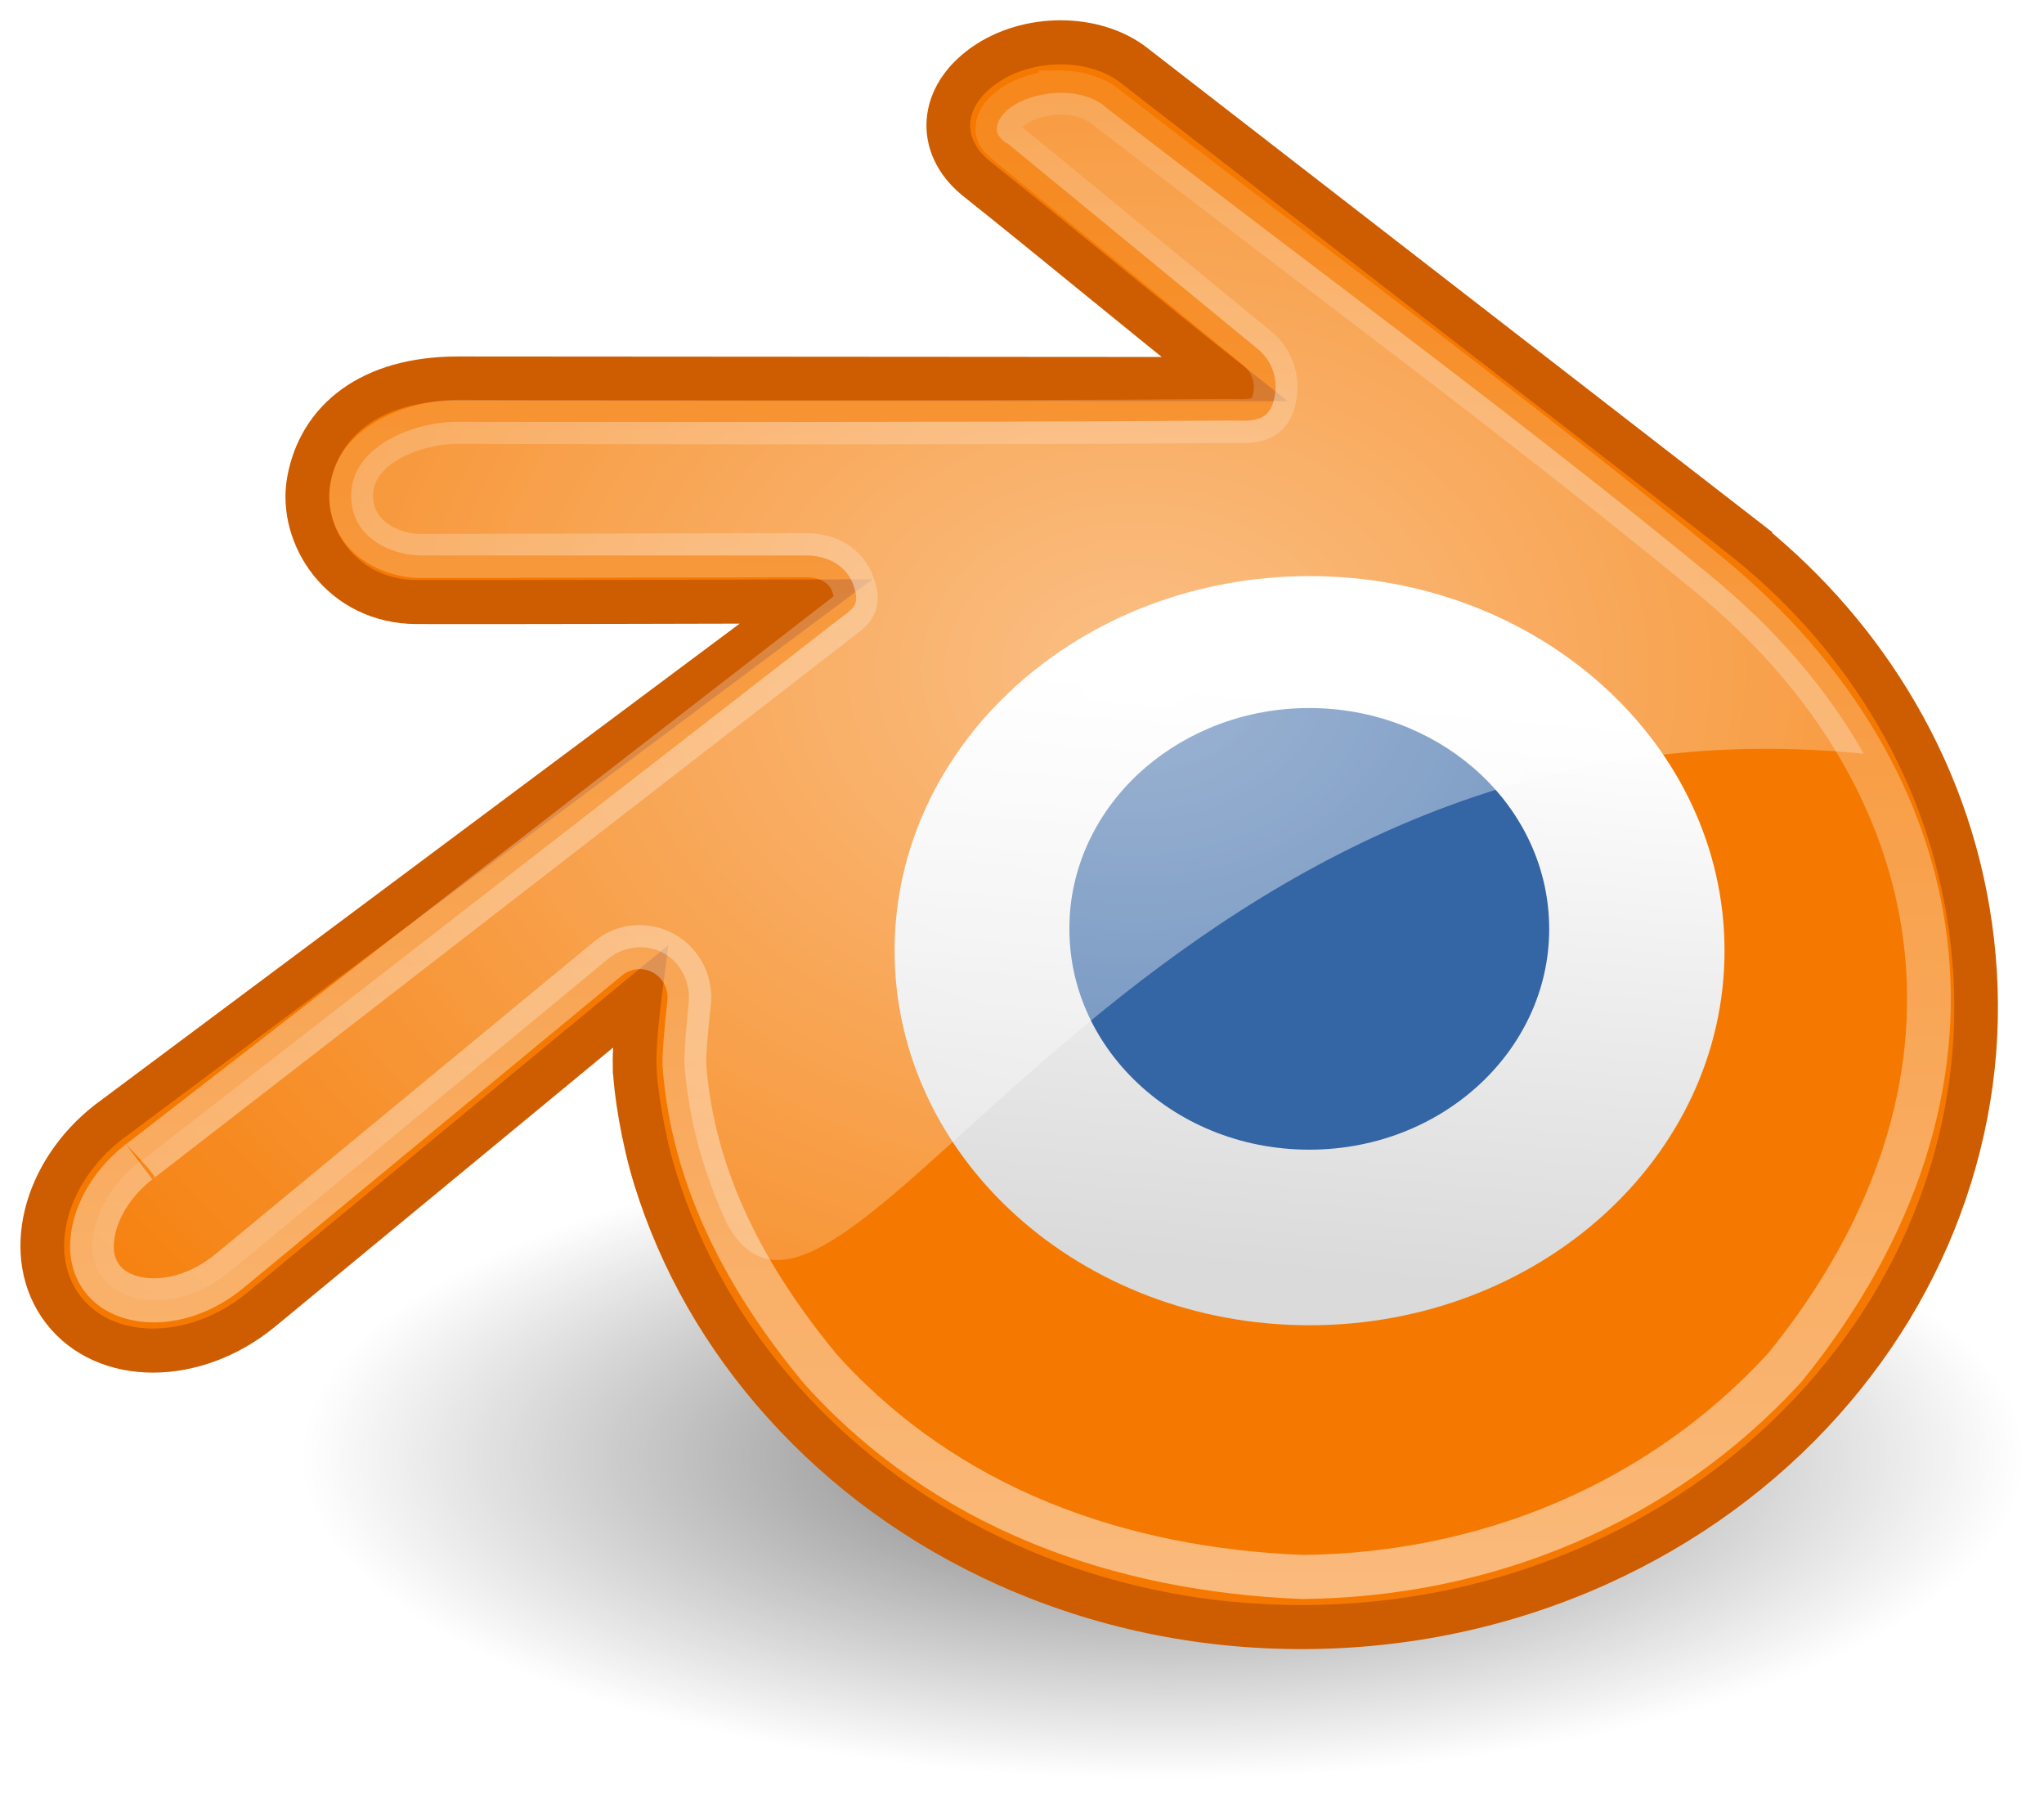
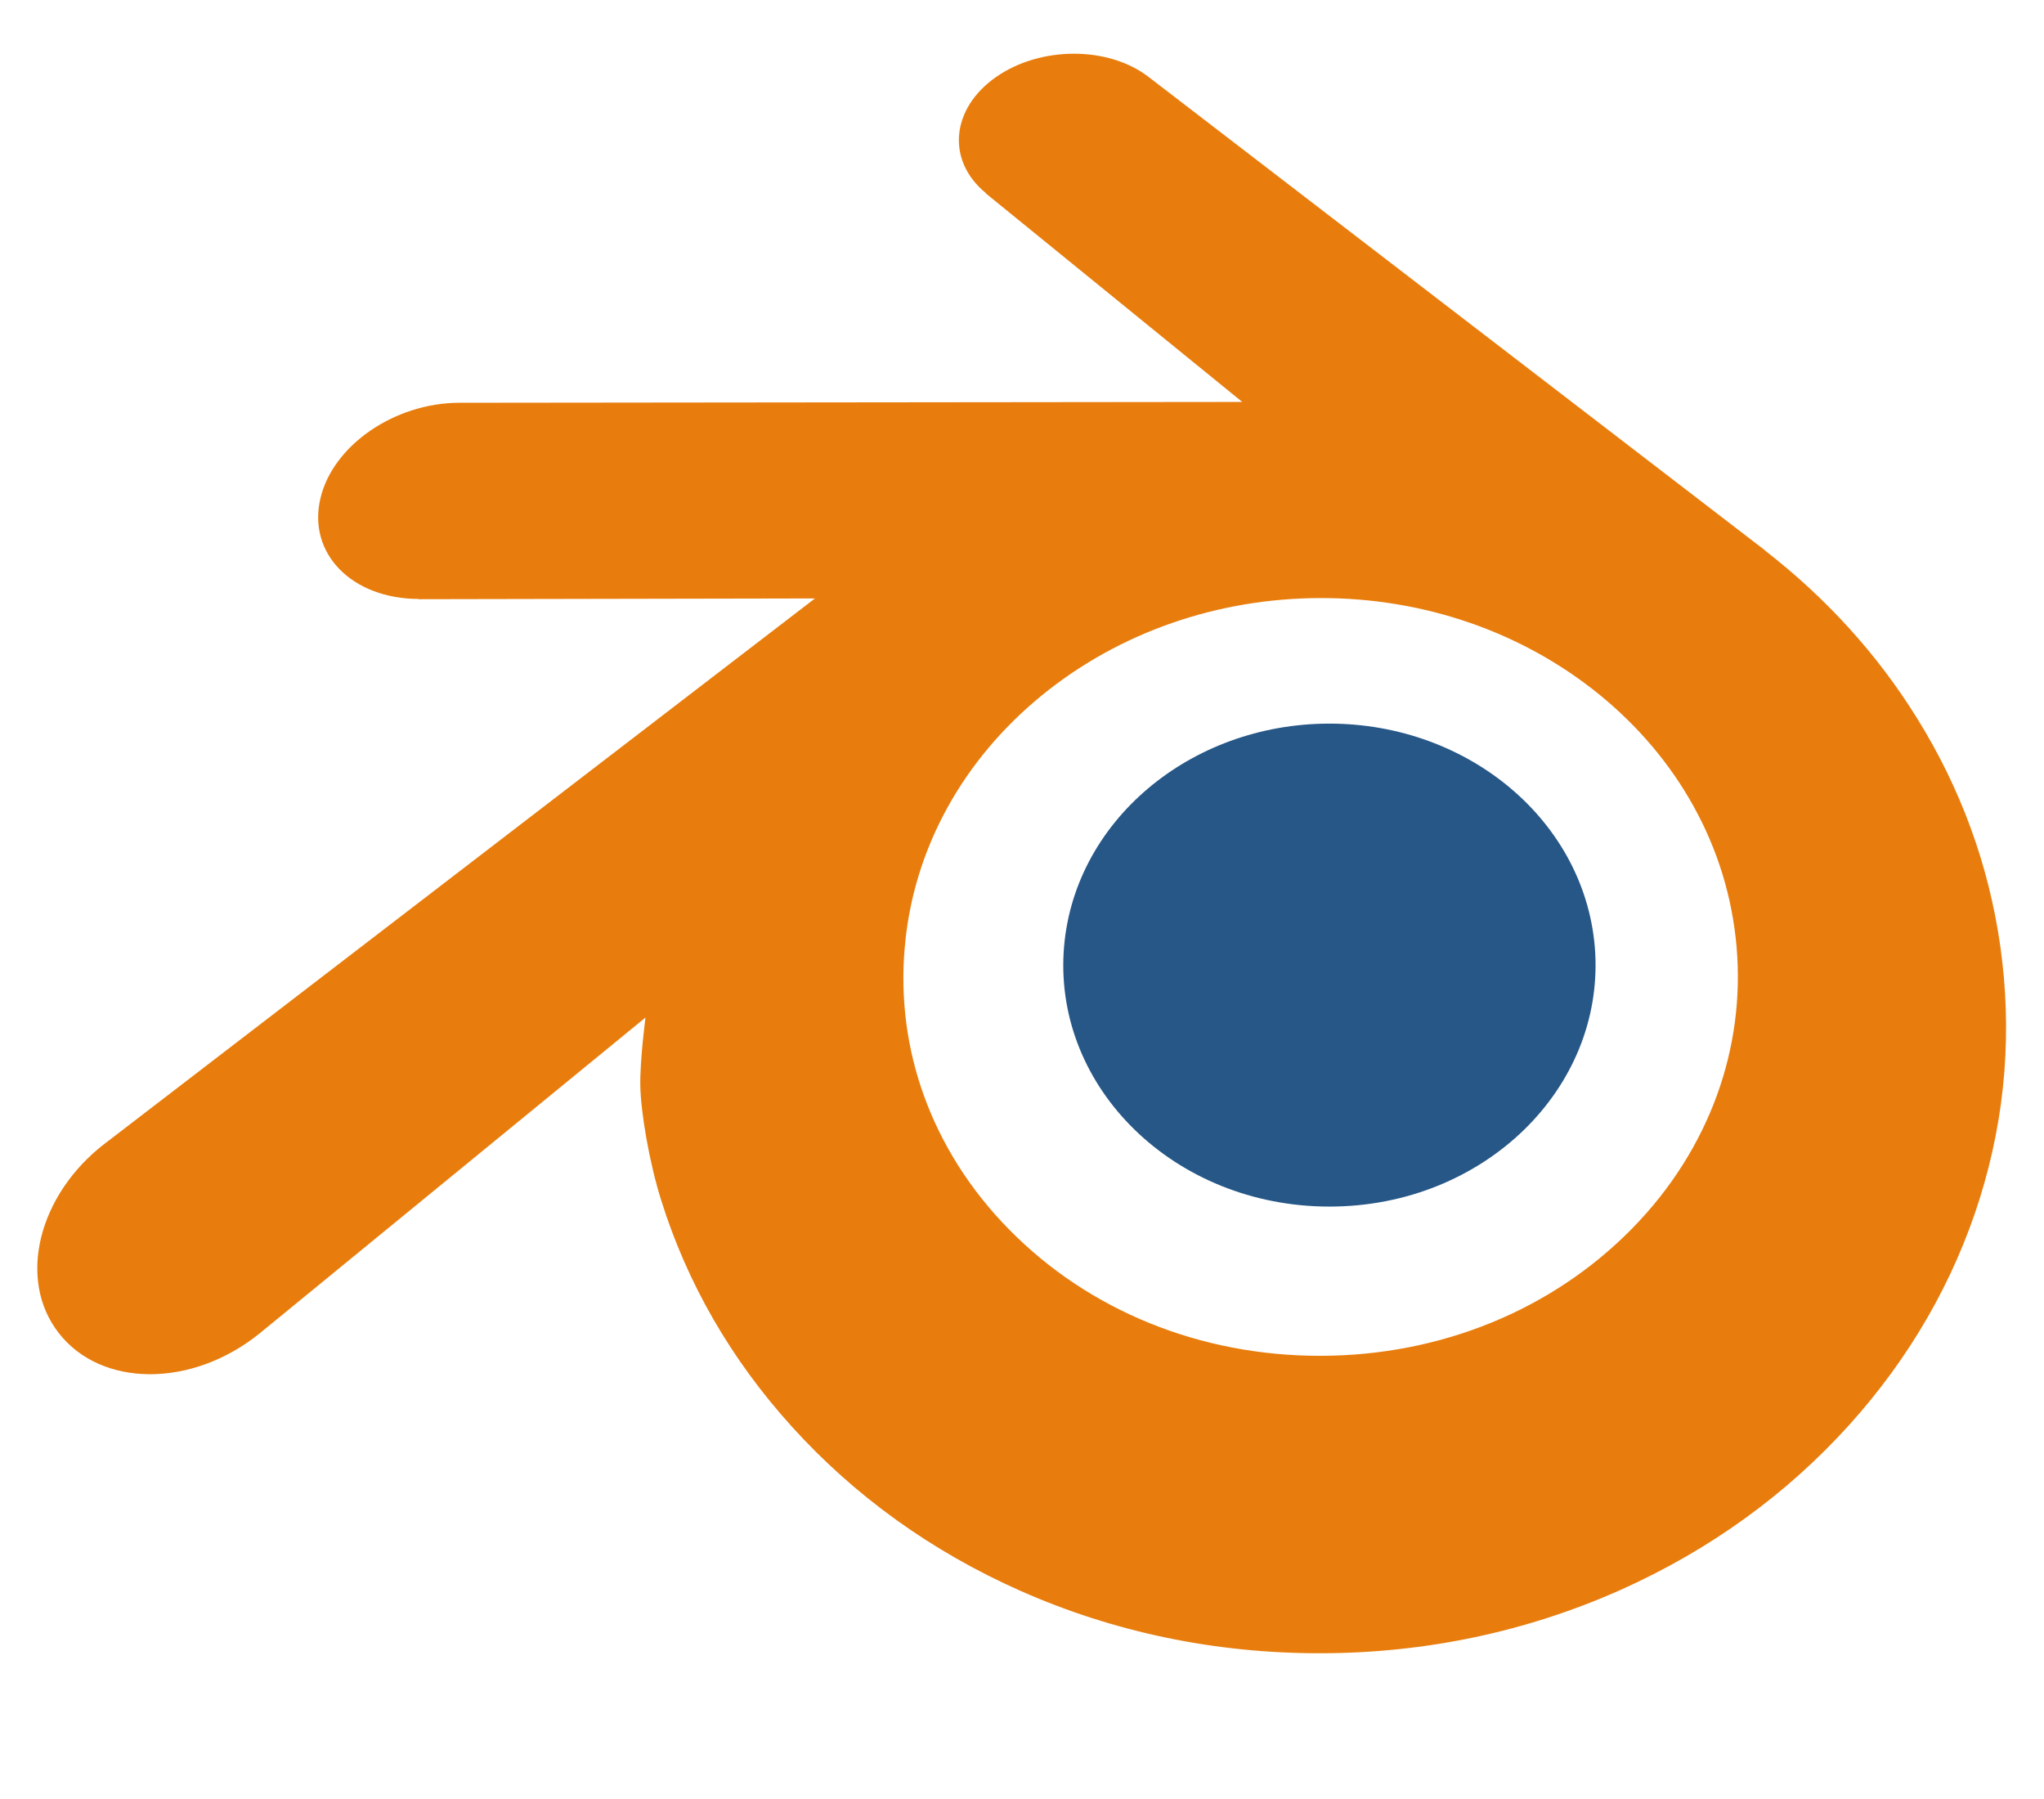
- <svg xmlns="http://www.w3.org/2000/svg" xmlns:xlink="http://www.w3.org/1999/xlink" version="1.0" width="250" height="220" id="svg7854">
-   <defs id="defs7856">
-     <linearGradient id="linearGradient39171">
-       <stop id="stop39173" style="stop-color:#ffffff;stop-opacity:1" offset="0" />
-       <stop id="stop39175" style="stop-color:#ffffff;stop-opacity:0" offset="1" />
-     </linearGradient>
-     <linearGradient id="linearGradient39155">
-       <stop id="stop39157" style="stop-color:#ffffff;stop-opacity:1" offset="0" />
-       <stop id="stop39159" style="stop-color:#dadada;stop-opacity:1" offset="1" />
-     </linearGradient>
-     <linearGradient id="linearGradient35500">
-       <stop id="stop35502" style="stop-color:#ffffff;stop-opacity:1" offset="0" />
-       <stop id="stop35504" style="stop-color:#ffffff;stop-opacity:0" offset="1" />
-     </linearGradient>
-     <linearGradient id="linearGradient35488">
-       <stop id="stop35490" style="stop-color:#000000;stop-opacity:1" offset="0" />
-       <stop id="stop35492" style="stop-color:#000000;stop-opacity:0" offset="1" />
-     </linearGradient>
-     <linearGradient id="linearGradient3564">
-       <stop id="stop3566" style="stop-color:#ffffff;stop-opacity:1" offset="0" />
-       <stop id="stop3568" style="stop-color:#ffffff;stop-opacity:0" offset="1" />
-     </linearGradient>
-     <linearGradient x1="185.99" y1="193.332" x2="190.465" y2="-458.058" id="linearGradient34576" xlink:href="#linearGradient3564" gradientUnits="userSpaceOnUse" gradientTransform="matrix(0.0681885,0,0,0.0681885,22.5111,27.0289)" />
-     <radialGradient cx="28.019" cy="38.984" r="15.468" fx="28.019" fy="38.984" id="radialGradient35494" xlink:href="#linearGradient35488" gradientUnits="userSpaceOnUse" gradientTransform="matrix(1,0,0,0.342857,0,25.6183)" />
-     <linearGradient x1="21.204" y1="21.699" x2="20.156" y2="-26.908" id="linearGradient35506" xlink:href="#linearGradient35500" gradientUnits="userSpaceOnUse" />
-     <linearGradient x1="31.188" y1="18.875" x2="29.875" y2="34.375" id="linearGradient39161" xlink:href="#linearGradient39155" gradientUnits="userSpaceOnUse" />
-     <radialGradient cx="26.109" cy="19.669" r="20.279" fx="26.109" fy="19.669" id="radialGradient39177" xlink:href="#linearGradient39171" gradientUnits="userSpaceOnUse" gradientTransform="matrix(1.64722,0,0,1.26792,-15.4741,-5.79794)" />
-     <radialGradient cx="28.019" cy="38.984" r="15.468" fx="28.019" fy="38.984" id="radialGradient3016" xlink:href="#linearGradient35488" gradientUnits="userSpaceOnUse" gradientTransform="matrix(1,0,0,0.342857,0,25.6183)" />
-     <linearGradient x1="31.188" y1="18.875" x2="29.875" y2="34.375" id="linearGradient3018" xlink:href="#linearGradient39155" gradientUnits="userSpaceOnUse" />
-     <linearGradient x1="185.99" y1="193.332" x2="190.465" y2="-458.058" id="linearGradient3020" xlink:href="#linearGradient3564" gradientUnits="userSpaceOnUse" gradientTransform="matrix(0.0681885,0,0,0.0681885,22.5111,27.0289)" />
-     <radialGradient cx="26.109" cy="19.669" r="20.279" fx="26.109" fy="19.669" id="radialGradient3022" xlink:href="#linearGradient39171" gradientUnits="userSpaceOnUse" gradientTransform="matrix(1.64722,0,0,1.26792,-15.4741,-5.79794)" />
-   </defs>
-   <g transform="translate(0,172)" id="layer1">
-     <g transform="matrix(5.342486,0,0,5.388784,-8.116628,-193.1562)" id="g3008">
-       <path d="m 43.487,38.984 a 15.468,5.303 0 1 1 -30.936,0 15.468,5.303 0 1 1 30.936,0 z" transform="matrix(1.27429,0,0,1.37712,-7.56912,-16.7019)" id="path35486" style="opacity:0.549;color:#000000;fill:url(#radialGradient3016);fill-opacity:1;fill-rule:nonzero;stroke:none;stroke-width:1;marker:none;visibility:visible;display:inline;overflow:visible" />
-       <path d="m 16.048,28.093 c 0.01,0.577 0.196,1.698 0.471,2.577 0.582,1.854 1.567,3.573 2.939,5.086 1.407,1.553 3.139,2.803 5.139,3.69 2.105,0.932 4.385,1.407 6.75,1.404 2.365,-0.005 4.645,-0.489 6.749,-1.427 2,-0.895 3.731,-2.148 5.138,-3.706 1.369,-1.52 2.353,-3.241 2.934,-5.096 0.294,-0.938 0.477,-1.889 0.553,-2.845 0.073,-0.939 0.042,-1.884 -0.092,-2.824 -0.26,-1.836 -0.896,-3.557 -1.873,-5.128 -0.896,-1.442 -2.048,-2.705 -3.417,-3.767 0,0 0.002,-0.002 0.002,-0.002 0,0 -13.828,-10.62 -13.828,-10.62 -0.012,-0.01 -0.023,-0.02 -0.035,-0.028 -0.909,-0.696 -2.435,-0.694 -3.432,0.005 -1.011,0.706 -1.092,1.809 -0.196,2.548 1.9,1.5 3.792,3.068 5.702,4.568 0,0 -17.552,-0.012 -17.552,-0.012 -1.995,0 -3.168,0.948 -3.415,2.334 -0.218,1.223 0.748,2.738 2.48,2.738 2.957,0.004 5.942,-0.007 8.909,-0.013 0,0 -15.902,11.764 -15.902,11.764 -0.021,0.016 -0.041,0.029 -0.062,0.045 -1.497,1.148 -1.983,3.059 -1.04,4.268 0.96,1.23 2.998,1.231 4.515,0.006 0,0 8.678,-7.102 8.678,-7.102 0,0 -0.125,0.96 -0.116,1.536 z" id="path2482" style="fill:#f57900;fill-rule:evenodd;stroke:#ce5c00;stroke-width:1;stroke-linecap:butt;stroke-linejoin:miter;stroke-miterlimit:4;stroke-dasharray:none" />
-       <path d="m 42.75,25.75 a 11.562,10.125 0 1 1 -23.125,0 11.562,10.125 0 1 1 23.125,0 z" transform="matrix(0.821621,0,0,0.839506,5.87569,3.88272)" id="path39153" style="color:#000000;fill:url(#linearGradient3018);fill-opacity:1;fill-rule:nonzero;stroke:none;stroke-width:1;marker:none;visibility:visible;display:inline;overflow:visible" />
-       <path d="m 25.797,6.027 c -0.405,5.53e-4 -0.819,0.126 -1.095,0.32 -7.14e-4,7.142e-4 -0.001,0.001 -0.002,0.002 -0.28,0.196 -0.337,0.368 -0.345,0.46 -0.008,0.092 -0.013,0.167 0.19,0.335 0.019,0.016 0.037,0.032 0.055,0.049 0.124,0.101 5.704,4.639 5.704,4.639 0.374,0.304 0.516,0.81 0.355,1.264 -0.161,0.454 -0.589,0.383 -1.071,0.384 -5.634,0.051 -17.61,0.019 -17.61,0.019 -0.953,6.38e-4 -2.347,0.517 -2.414,1.586 -0.064,1.025 0.909,1.457 1.578,1.457 0,0 8.83,-0.017 8.83,-0.017 0.488,-5.91e-4 0.923,0.222 1.08,0.684 0.158,0.462 0.003,0.532 -0.384,0.829 0,0 -15.901,12.206 -15.901,12.206 -0.001,0.001 -0.003,0.003 -0.004,0.004 -0.064,0.049 -0.085,0.062 -0.062,0.045 -0.554,0.425 -0.896,0.981 -1.019,1.477 -0.122,0.496 -0.047,0.883 0.188,1.183 0.479,0.613 1.769,0.732 2.898,-0.179 0,0 8.673,-7.098 8.673,-7.098 0.362,-0.296 0.868,-0.341 1.276,-0.113 0.408,0.227 0.637,0.681 0.576,1.145 0,0 -0.113,0.98 -0.107,1.37 0.192,2.636 1.448,4.915 3.115,6.915 2.878,3.173 6.849,4.556 11.042,4.72 4.203,-0.044 8.186,-1.662 11.042,-4.758 5.219,-6.386 3.942,-13.364 -1.747,-17.993 C 36.144,13.302 31.428,9.879 26.82,6.34 c -0.004,-0.004 -0.009,-0.007 -0.013,-0.011 -0.007,-0.005 -0.014,-0.01 -0.021,-0.015 -0.211,-0.161 -0.585,-0.288 -0.989,-0.288 z" id="path3562" style="opacity:0.486;fill:none;stroke:url(#linearGradient3020);stroke-width:1;stroke-linecap:butt;stroke-linejoin:miter;stroke-miterlimit:4;stroke-opacity:1;stroke-dasharray:none" />
-       <path d="m 26.007,24.754 c 0.074,-1.361 0.739,-2.563 1.739,-3.413 0.984,-0.836 2.304,-1.347 3.747,-1.347 1.442,0 2.762,0.511 3.746,1.347 1.001,0.851 1.665,2.051 1.74,3.412 0.077,1.401 -0.483,2.702 -1.464,3.665 -1.001,0.981 -2.427,1.598 -4.021,1.598 -1.595,0 -3.022,-0.616 -4.022,-1.598 -0.982,-0.963 -1.541,-2.264 -1.463,-3.664 z" id="path2478" style="fill:#3465a4;fill-rule:evenodd;stroke:none" />
-       <path d="m 25.812,6.031 c -0.405,5.528e-4 -0.848,0.119 -1.125,0.312 -0.28,0.196 -0.335,0.376 -0.344,0.469 -0.008,0.092 -0.015,0.176 0.188,0.344 0.019,0.016 0.045,0.014 0.062,0.031 0.124,0.101 5.719,4.656 5.719,4.656 0.374,0.304 0.504,0.796 0.344,1.25 -0.161,0.454 -0.581,0.373 -1.062,0.375 -5.634,0.051 -17.625,0.031 -17.625,0.031 -0.953,6.38e-4 -2.34,0.525 -2.406,1.594 -0.064,1.025 0.925,1.438 1.594,1.438 0,-1e-6 8.812,0 8.812,0 0.488,-5.92e-4 0.936,0.225 1.094,0.688 0.158,0.462 -0.019,0.515 -0.406,0.812 0,0 -15.875,12.219 -15.875,12.219 -0.001,0.001 -0.03,-0.001 -0.031,0 -0.064,0.049 -0.054,0.049 -0.031,0.031 -0.554,0.425 -0.909,1.004 -1.031,1.5 -0.122,0.496 -0.047,0.856 0.188,1.156 0.479,0.613 1.778,0.755 2.906,-0.156 1e-7,10e-7 8.656,-7.094 8.656,-7.094 0.362,-0.296 0.873,-0.352 1.281,-0.125 0.408,0.227 0.623,0.693 0.562,1.156 0,-1e-6 -0.1,0.954 -0.094,1.344 0.095,1.302 0.452,2.522 0.989,3.664 C 20.8,36.321 27.771,19.393 44.188,21.031 43.34,19.544 42.151,18.185 40.656,16.969 36.16,13.31 31.42,9.883 26.812,6.344 26.805,6.339 26.788,6.318 26.781,6.312 26.571,6.151 26.217,6.031 25.812,6.031 z" id="path39166" style="opacity:0.52;fill:url(#radialGradient3022);fill-opacity:1;fill-rule:evenodd;stroke:none" />
+ <svg xmlns="http://www.w3.org/2000/svg" width="250" height="220" viewBox="0 0 653 575" version="1.1">
+   <g transform="matrix(1,0,0,1,-7.78614,0)">
+     <g transform="matrix(1,0,0,0.835201,7.78614,-42.9907)">
+       <g transform="matrix(4.16667,0,0,4.98882,-191.107,2195.04)">
+         <g transform="matrix(2.66418,0,0,2.66418,-520.324,532.513)">
+           <path d="M243.13,-333.715C243.236,-335.606 244.162,-337.272 245.559,-338.453C246.929,-339.613 248.773,-340.322 250.785,-340.322C252.795,-340.322 254.639,-339.613 256.01,-338.453C257.406,-337.272 258.332,-335.606 258.439,-333.717C258.545,-331.774 257.764,-329.969 256.394,-328.631C254.997,-327.27 253.01,-326.416 250.785,-326.416C248.56,-326.416 246.569,-327.27 245.173,-328.631C243.802,-329.969 243.023,-331.774 243.13,-333.715Z" style="fill:rgb(38,87,135);fill-rule:nonzero;" />
+         </g>
+         <g transform="matrix(2.66418,0,0,2.66418,-520.324,532.513)">
+           <path d="M230.94,-329.894C230.953,-329.154 231.189,-327.716 231.543,-326.593C232.287,-324.216 233.549,-322.017 235.305,-320.079C237.107,-318.087 239.326,-316.487 241.889,-315.351C244.583,-314.158 247.502,-313.55 250.534,-313.555C253.561,-313.559 256.48,-314.179 259.174,-315.381C261.737,-316.528 263.954,-318.135 265.753,-320.128C267.508,-322.074 268.768,-324.277 269.514,-326.654C269.889,-327.855 270.126,-329.074 270.221,-330.297C270.314,-331.502 270.275,-332.709 270.104,-333.915C269.77,-336.265 268.957,-338.47 267.705,-340.48C266.56,-342.327 265.084,-343.944 263.329,-345.305L263.333,-345.308L245.622,-358.907C245.606,-358.919 245.593,-358.932 245.576,-358.943C244.414,-359.835 242.46,-359.832 241.182,-358.938C239.89,-358.034 239.742,-356.539 240.892,-355.596L240.887,-355.591L248.274,-349.584L225.759,-349.56C225.748,-349.56 225.737,-349.56 225.729,-349.56C223.868,-349.558 222.079,-348.337 221.725,-346.794C221.361,-345.222 222.625,-343.918 224.56,-343.911L224.557,-343.904L235.969,-343.926L215.605,-328.295C215.579,-328.276 215.551,-328.256 215.527,-328.237C213.606,-326.766 212.985,-324.32 214.195,-322.772C215.423,-321.198 218.034,-321.195 219.975,-322.763L231.089,-331.859C231.089,-331.859 230.927,-330.631 230.94,-329.894ZM259.499,-325.782C257.209,-323.449 254.003,-322.126 250.534,-322.119C247.06,-322.113 243.854,-323.424 241.564,-325.753C240.445,-326.888 239.623,-328.194 239.116,-329.585C238.619,-330.952 238.426,-332.403 238.554,-333.867C238.675,-335.298 239.101,-336.663 239.781,-337.898C240.449,-339.112 241.369,-340.209 242.505,-341.137C244.731,-342.951 247.565,-343.933 250.529,-343.937C253.496,-343.941 256.328,-342.968 258.556,-341.16C259.69,-340.236 260.609,-339.143 261.277,-337.931C261.96,-336.697 262.383,-335.337 262.509,-333.902C262.635,-332.44 262.442,-330.991 261.945,-329.623C261.437,-328.228 260.618,-326.922 259.499,-325.782Z" style="fill:rgb(232,125,13);fill-rule:nonzero;" />
+         </g>
+       </g>
    </g>
  </g>
</svg>
